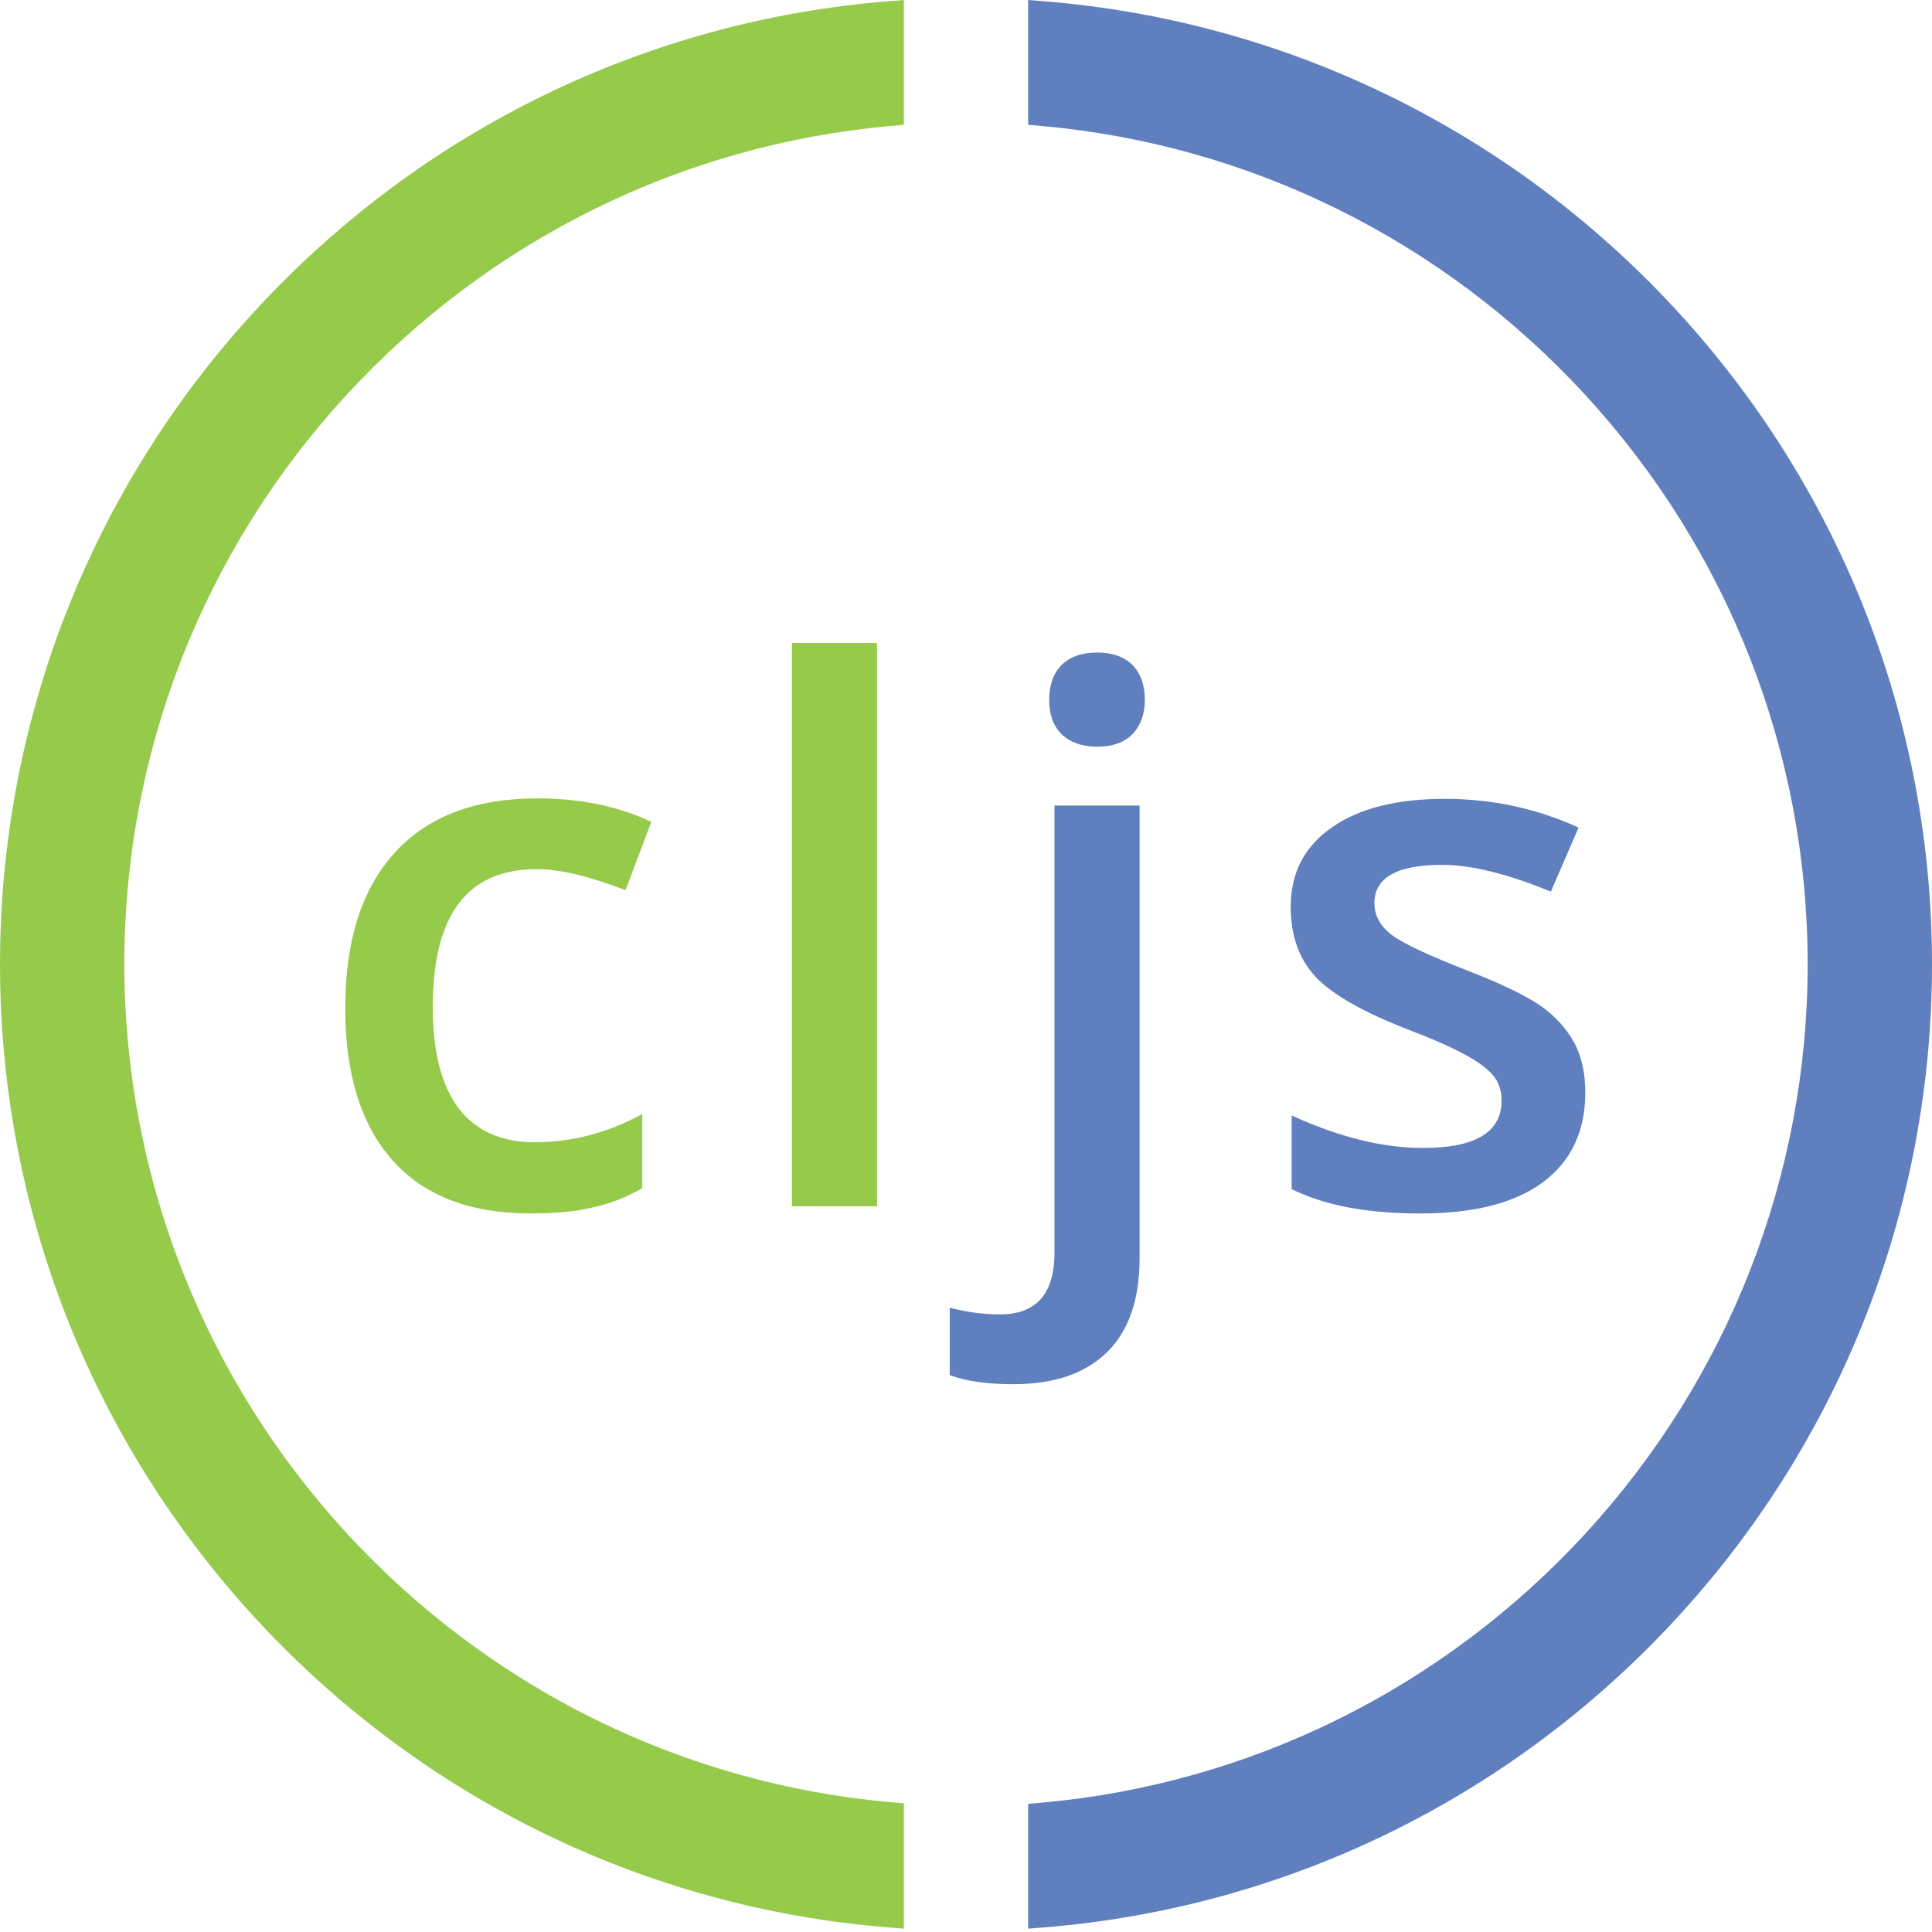
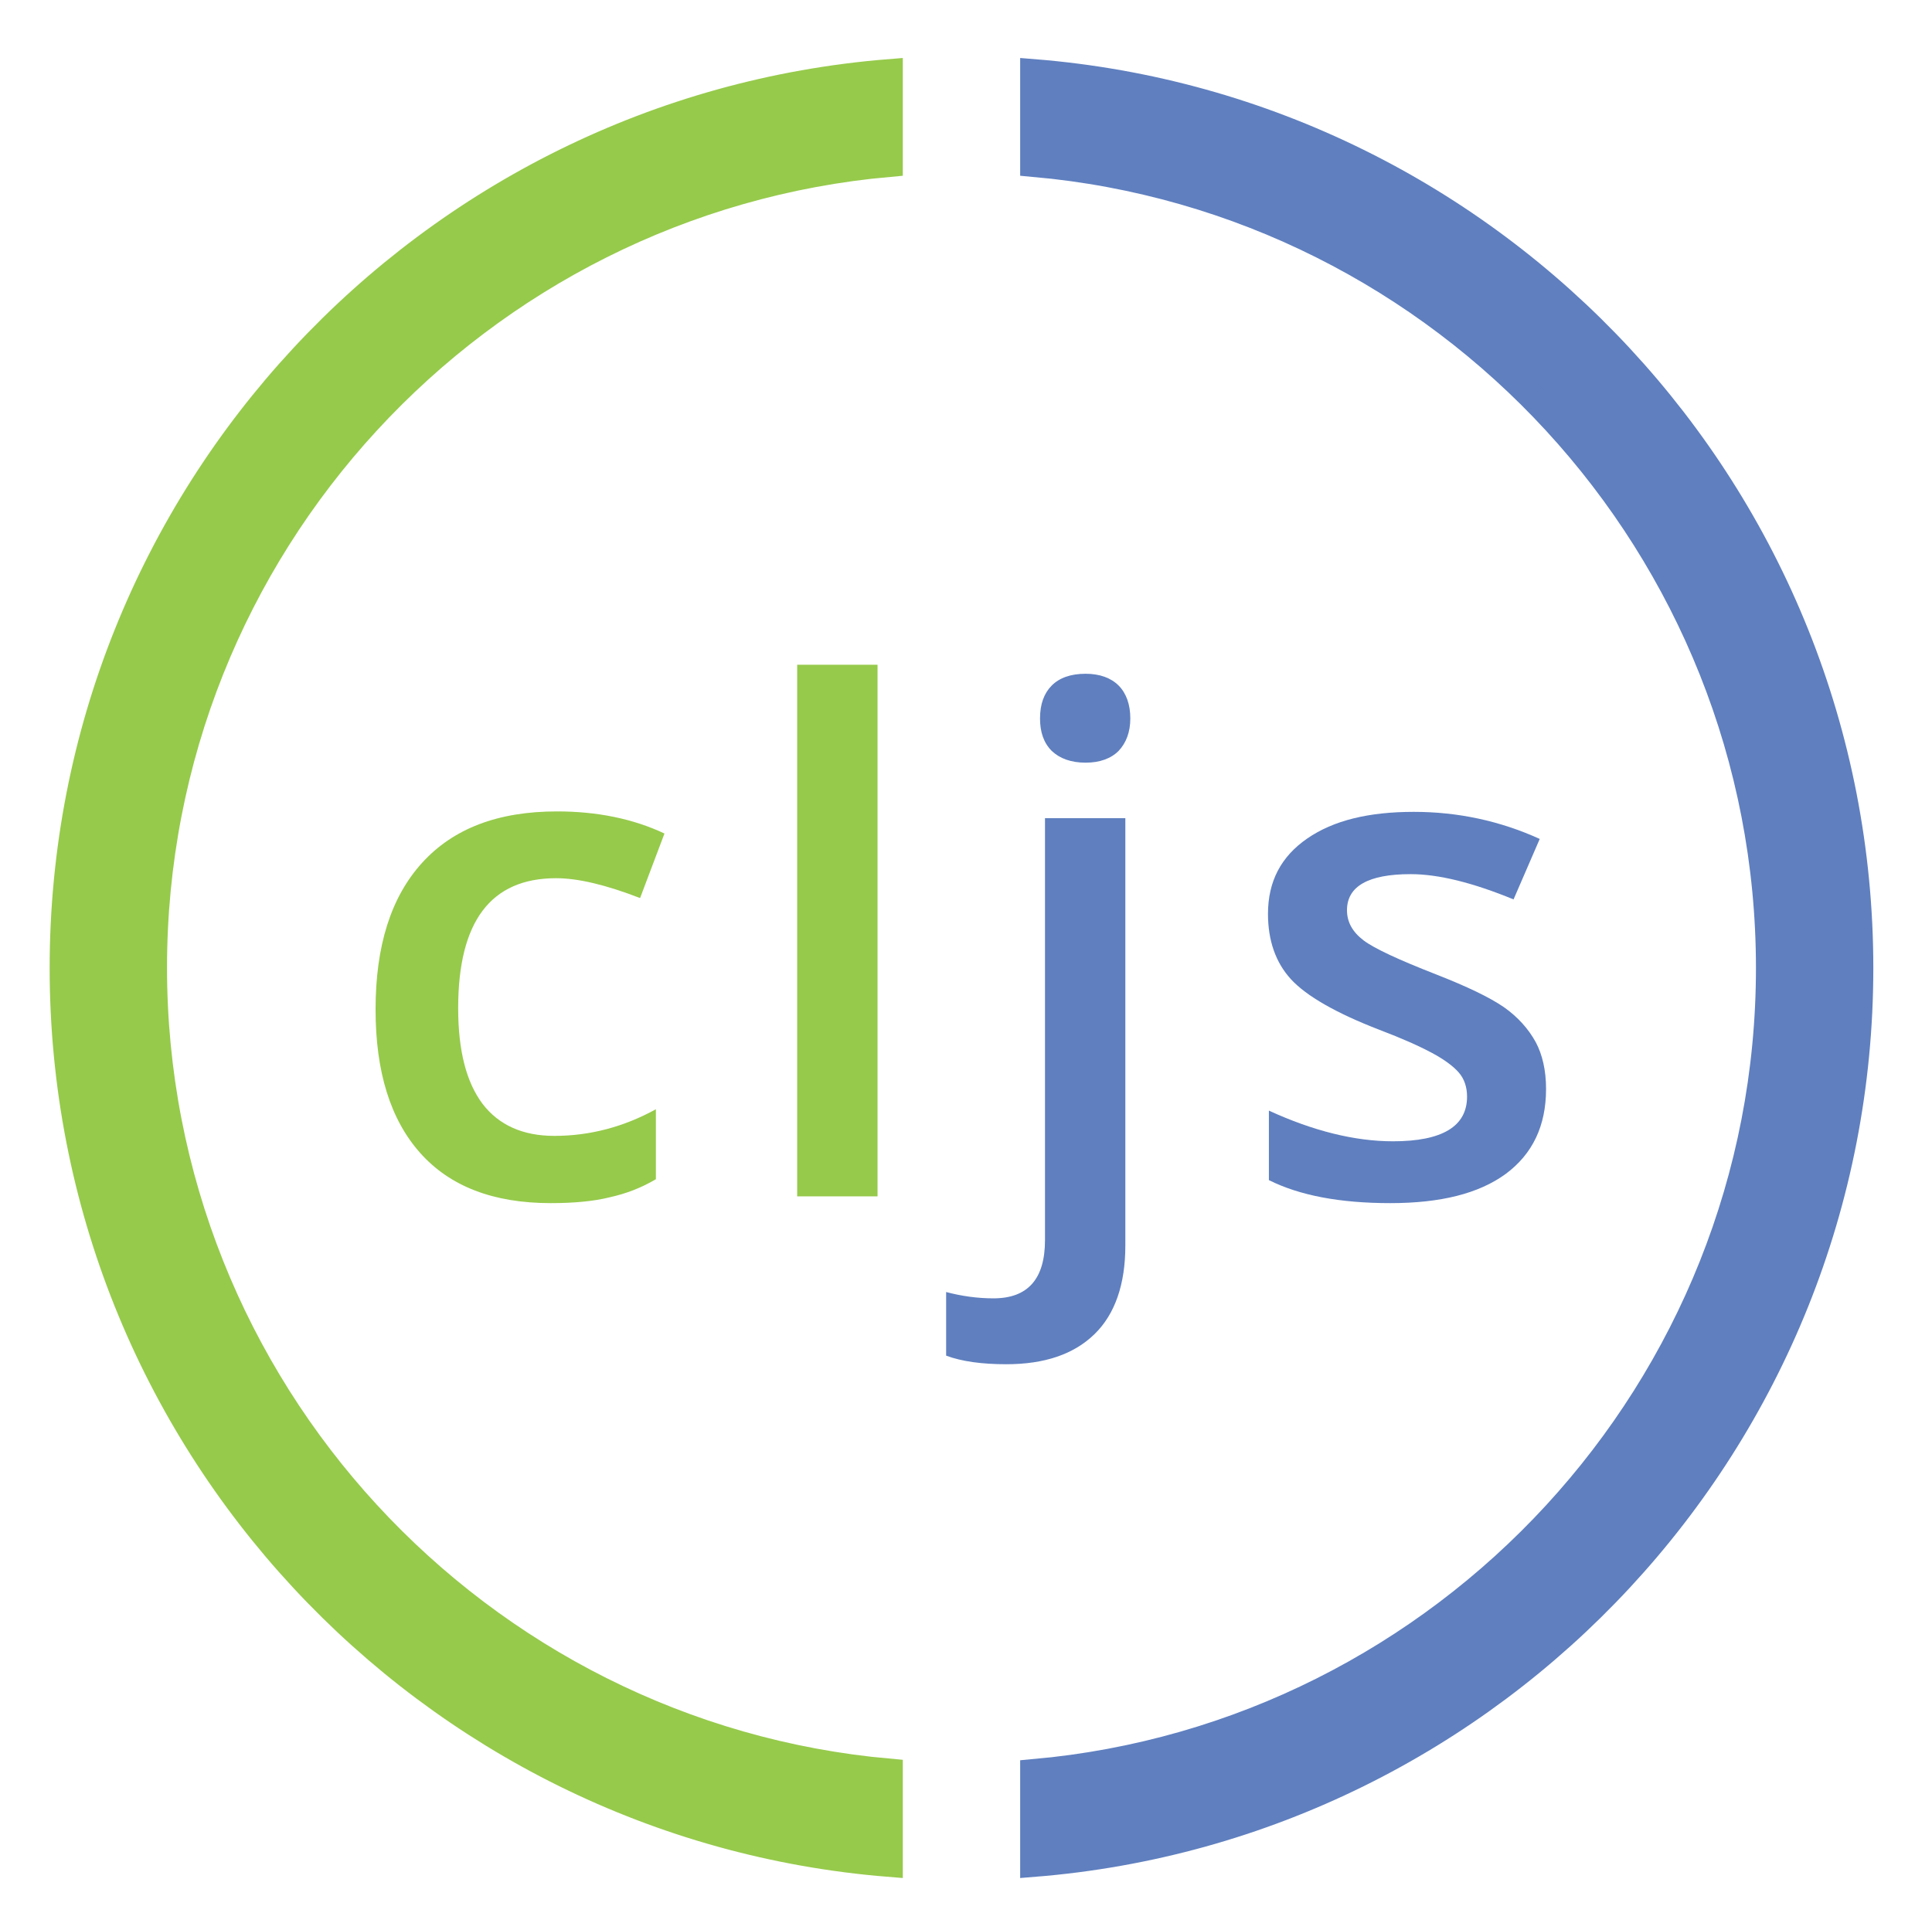
- <svg xmlns="http://www.w3.org/2000/svg" width="2500" height="2500" viewBox="0 0 256 256" preserveAspectRatio="xMinYMin meet">
-   <path d="M70.337 160.792c-8.048 0-14.131-2.345-18.313-7.034-4.182-4.689-6.274-11.406-6.274-20.15 0-8.935 2.155-15.778 6.527-20.594 4.372-4.816 10.646-7.224 18.947-7.224 5.576 0 10.645 1.014 15.081 3.105l-3.422 9.061c-4.752-1.837-8.681-2.788-11.786-2.788-9.188 0-13.751 6.083-13.751 18.25 0 5.956 1.141 10.392 3.422 13.433 2.281 2.979 5.64 4.499 10.076 4.499 5.006 0 9.758-1.267 14.257-3.738v9.822c-2.028 1.204-4.182 2.027-6.463 2.534-2.282.571-5.07.824-8.301.824M104.935 85.196h11.279v74.645h-11.279V85.196z" fill="#96CA4B" />
-   <path d="M134.273 183.414c-3.358 0-6.21-.38-8.428-1.204v-8.935c2.155.57 4.373.887 6.654.887 4.816 0 7.224-2.724 7.224-8.174V106.74h11.279v60.008c0 5.45-1.458 9.632-4.309 12.42-2.915 2.852-7.034 4.246-12.42 4.246zm4.753-90.677c0-2.028.57-3.549 1.647-4.626 1.078-1.077 2.662-1.648 4.753-1.648 1.964 0 3.548.571 4.625 1.648 1.078 1.077 1.648 2.661 1.648 4.626 0 1.901-.57 3.421-1.648 4.562-1.077 1.077-2.661 1.647-4.625 1.647-2.028 0-3.612-.57-4.753-1.647-1.14-1.141-1.647-2.661-1.647-4.562zM210.059 144.76c0 5.196-1.901 9.125-5.639 11.913-3.802 2.788-9.188 4.119-16.222 4.119-7.097 0-12.737-1.077-17.046-3.232v-9.758c6.21 2.851 12.04 4.309 17.426 4.309 6.907 0 10.392-2.091 10.392-6.273 0-1.331-.38-2.472-1.14-3.359-.761-.887-2.028-1.838-3.802-2.788-1.775-.951-4.183-2.028-7.351-3.232-6.083-2.344-10.265-4.752-12.42-7.097-2.154-2.344-3.231-5.449-3.231-9.188 0-4.562 1.837-8.047 5.513-10.582 3.675-2.535 8.617-3.739 14.954-3.739 6.21 0 12.103 1.268 17.679 3.802l-3.675 8.491c-5.703-2.344-10.519-3.548-14.448-3.548-5.956 0-8.934 1.711-8.934 5.069 0 1.648.76 3.042 2.344 4.246 1.521 1.14 4.943 2.725 10.139 4.752 4.372 1.711 7.541 3.232 9.568 4.626 1.965 1.394 3.422 3.042 4.436 4.879.95 1.774 1.457 3.992 1.457 6.59" fill="#5F7FBF" />
-   <path d="M118.03 16.69l1.732-.154V0l-2.052.165c-31.948 2.56-61.614 16.979-83.531 40.601C12.138 64.52 0 95.422 0 127.778c0 32.357 12.138 63.258 34.179 87.012 21.917 23.622 51.583 38.041 83.531 40.602l2.052.165v-16.599l-1.732-.155c-27.594-2.451-53.194-15.107-72.085-35.639-19.004-20.655-29.47-47.45-29.47-75.449 0-27.995 10.466-54.779 29.47-75.417C64.831 31.786 90.431 19.141 118.03 16.69" fill="#96CA4B" />
-   <path d="M221.821 40.766C199.904 17.144 170.238 2.725 138.29.165L136.238 0v16.536l1.732.154c27.594 2.45 53.195 15.107 72.085 35.639 19.004 20.655 29.47 47.45 29.47 75.449 0 27.999-10.466 54.794-29.47 75.449-18.89 20.532-44.491 33.189-72.085 35.64l-1.732.154v16.536l2.052-.165c31.948-2.561 61.614-16.98 83.531-40.602C243.862 191.036 256 160.135 256 127.778c0-32.356-12.138-63.258-34.179-87.012" fill="#5F7FBF" />
+ <svg xmlns="http://www.w3.org/2000/svg" version="1.1" id="Layer_1" x="0px" y="0px" viewBox="0 0 428 426" enable-background="new 0 0 428 426" xml:space="preserve">
+   <g>
+     <path fill="#96CA4B" d="M122,266.6c-12.7,0-22.3-3.7-28.9-11.1c-6.6-7.4-9.9-18-9.9-31.8c0-14.1,3.4-24.9,10.3-32.5   s16.8-11.4,29.9-11.4c8.8,0,16.8,1.6,23.8,4.9l-5.4,14.3c-7.5-2.9-13.7-4.4-18.6-4.4c-14.5,0-21.7,9.6-21.7,28.8   c0,9.4,1.8,16.4,5.4,21.2c3.6,4.7,8.9,7.1,15.9,7.1c7.9,0,15.4-2,22.5-5.9v15.5c-3.2,1.9-6.6,3.2-10.2,4   C131.5,266.2,127.1,266.6,122,266.6z" />
+     <path fill="#96CA4B" d="M194.4,265.1h-17.8V147.3h17.8V265.1z" />
+     <path fill="#5F7FBF" d="M222.9,302.3c-5.3,0-9.8-0.6-13.3-1.9v-14.1c3.4,0.9,6.9,1.4,10.5,1.4c7.6,0,11.4-4.3,11.4-12.9v-93.5h17.8   v94.7c0,8.6-2.3,15.2-6.8,19.6C237.9,300.1,231.4,302.3,222.9,302.3z M230.4,159.2c0-3.2,0.9-5.6,2.6-7.3c1.7-1.7,4.2-2.6,7.5-2.6   c3.1,0,5.6,0.9,7.3,2.6c1.7,1.7,2.6,4.2,2.6,7.3c0,3-0.9,5.4-2.6,7.2c-1.7,1.7-4.2,2.6-7.3,2.6c-3.2,0-5.7-0.9-7.5-2.6   C231.2,164.6,230.4,162.2,230.4,159.2z" />
+     <path fill="#5F7FBF" d="M342.5,241.3c0,8.2-3,14.4-8.9,18.8c-6,4.4-14.5,6.5-25.6,6.5c-11.2,0-20.1-1.7-26.9-5.1v-15.4   c9.8,4.5,19,6.8,27.5,6.8c10.9,0,16.4-3.3,16.4-9.9c0-2.1-0.6-3.9-1.8-5.3c-1.2-1.4-3.2-2.9-6-4.4c-2.8-1.5-6.6-3.2-11.6-5.1   c-9.6-3.7-16.2-7.5-19.6-11.2c-3.4-3.7-5.1-8.6-5.1-14.5c0-7.2,2.9-12.7,8.7-16.7c5.8-4,13.6-5.9,23.6-5.9c9.8,0,19.1,2,27.9,6   l-5.8,13.4c-9-3.7-16.6-5.6-22.8-5.6c-9.4,0-14.1,2.7-14.1,8c0,2.6,1.2,4.8,3.7,6.7c2.4,1.8,7.8,4.3,16,7.5   c6.9,2.7,11.9,5.1,15.1,7.3c3.1,2.2,5.4,4.8,7,7.7C341.7,233.7,342.5,237.2,342.5,241.3z" />
+   </g>
+   <path fill="#96CA4B" stroke="#96CA4B" stroke-width="6" stroke-miterlimit="10" d="M197,392.7c-91.2-8.1-163-85-163-178.3  S105.8,44.3,197,36.2V16.1c-102.3,8.2-183,94-183,198.4s80.7,190.2,183,198.4V392.7z" />
+   <path fill="#5F7FBF" stroke="#5F7FBF" stroke-width="6" stroke-miterlimit="10" d="M229,16.1v20.1c91.2,8.1,163,85,163,178.3  s-71.8,170.2-163,178.3v20.1c102.3-8.2,183-94,183-198.4S331.3,24.3,229,16.1z" />
</svg>
